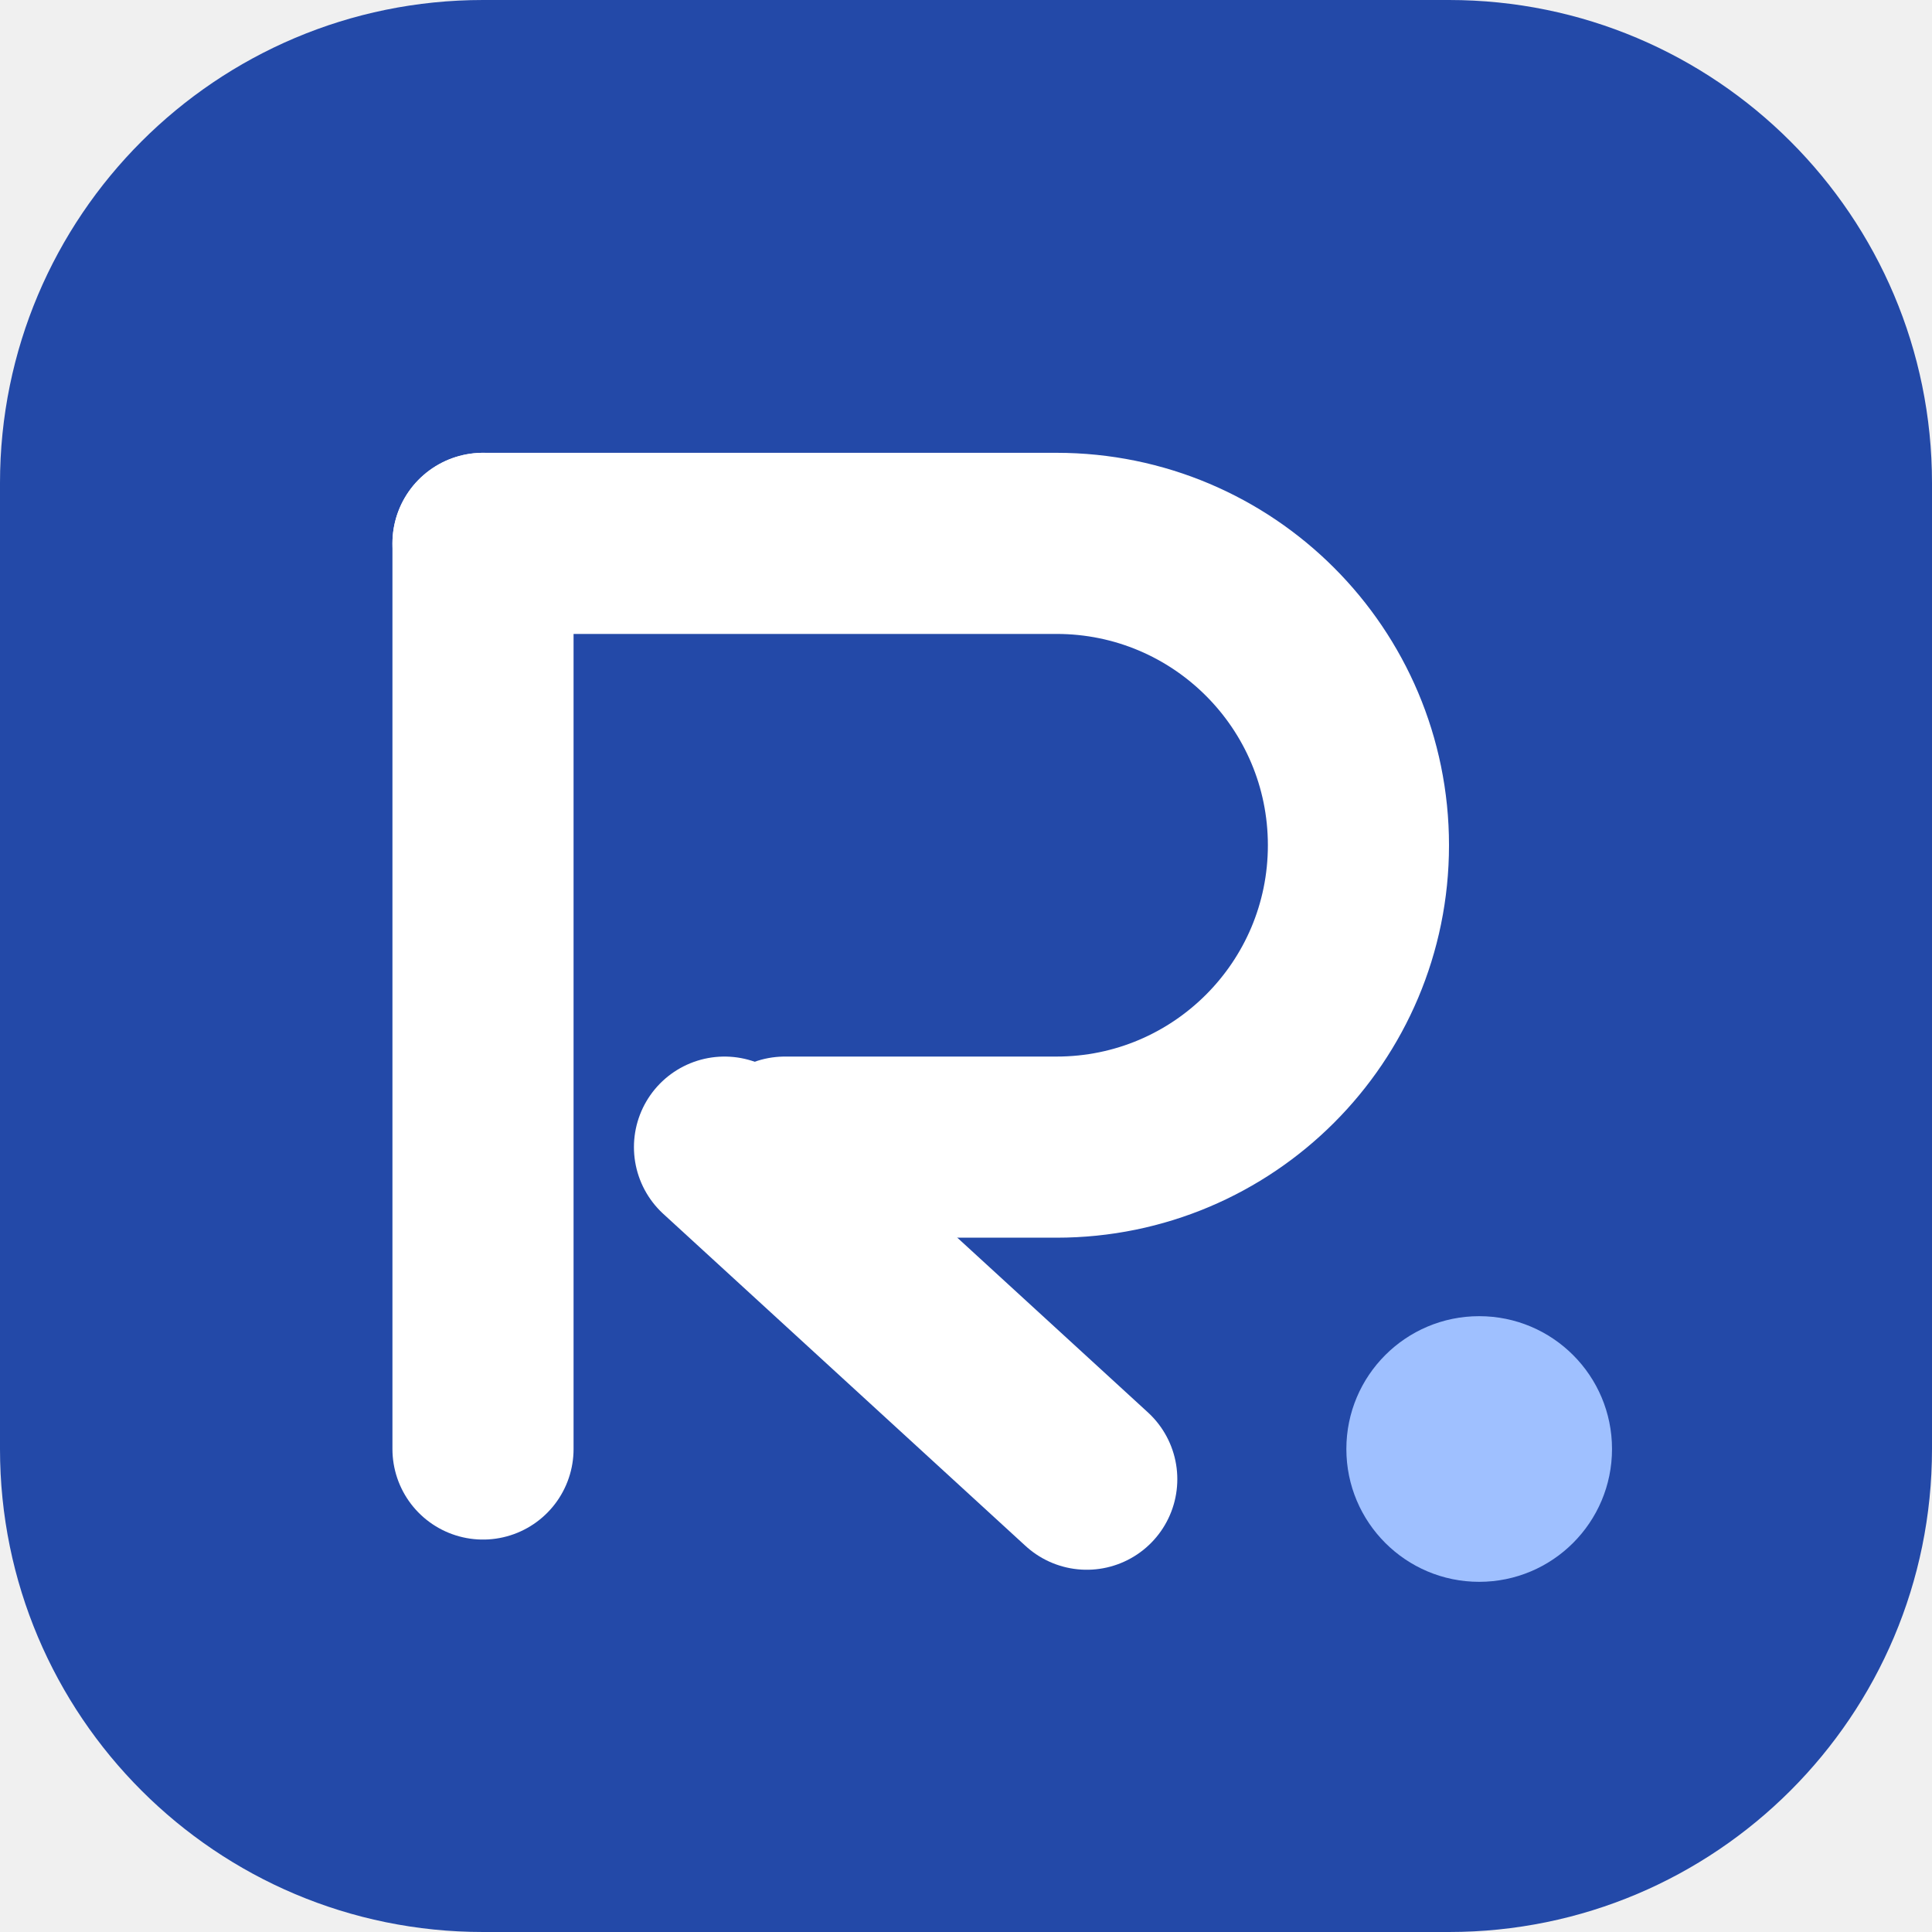
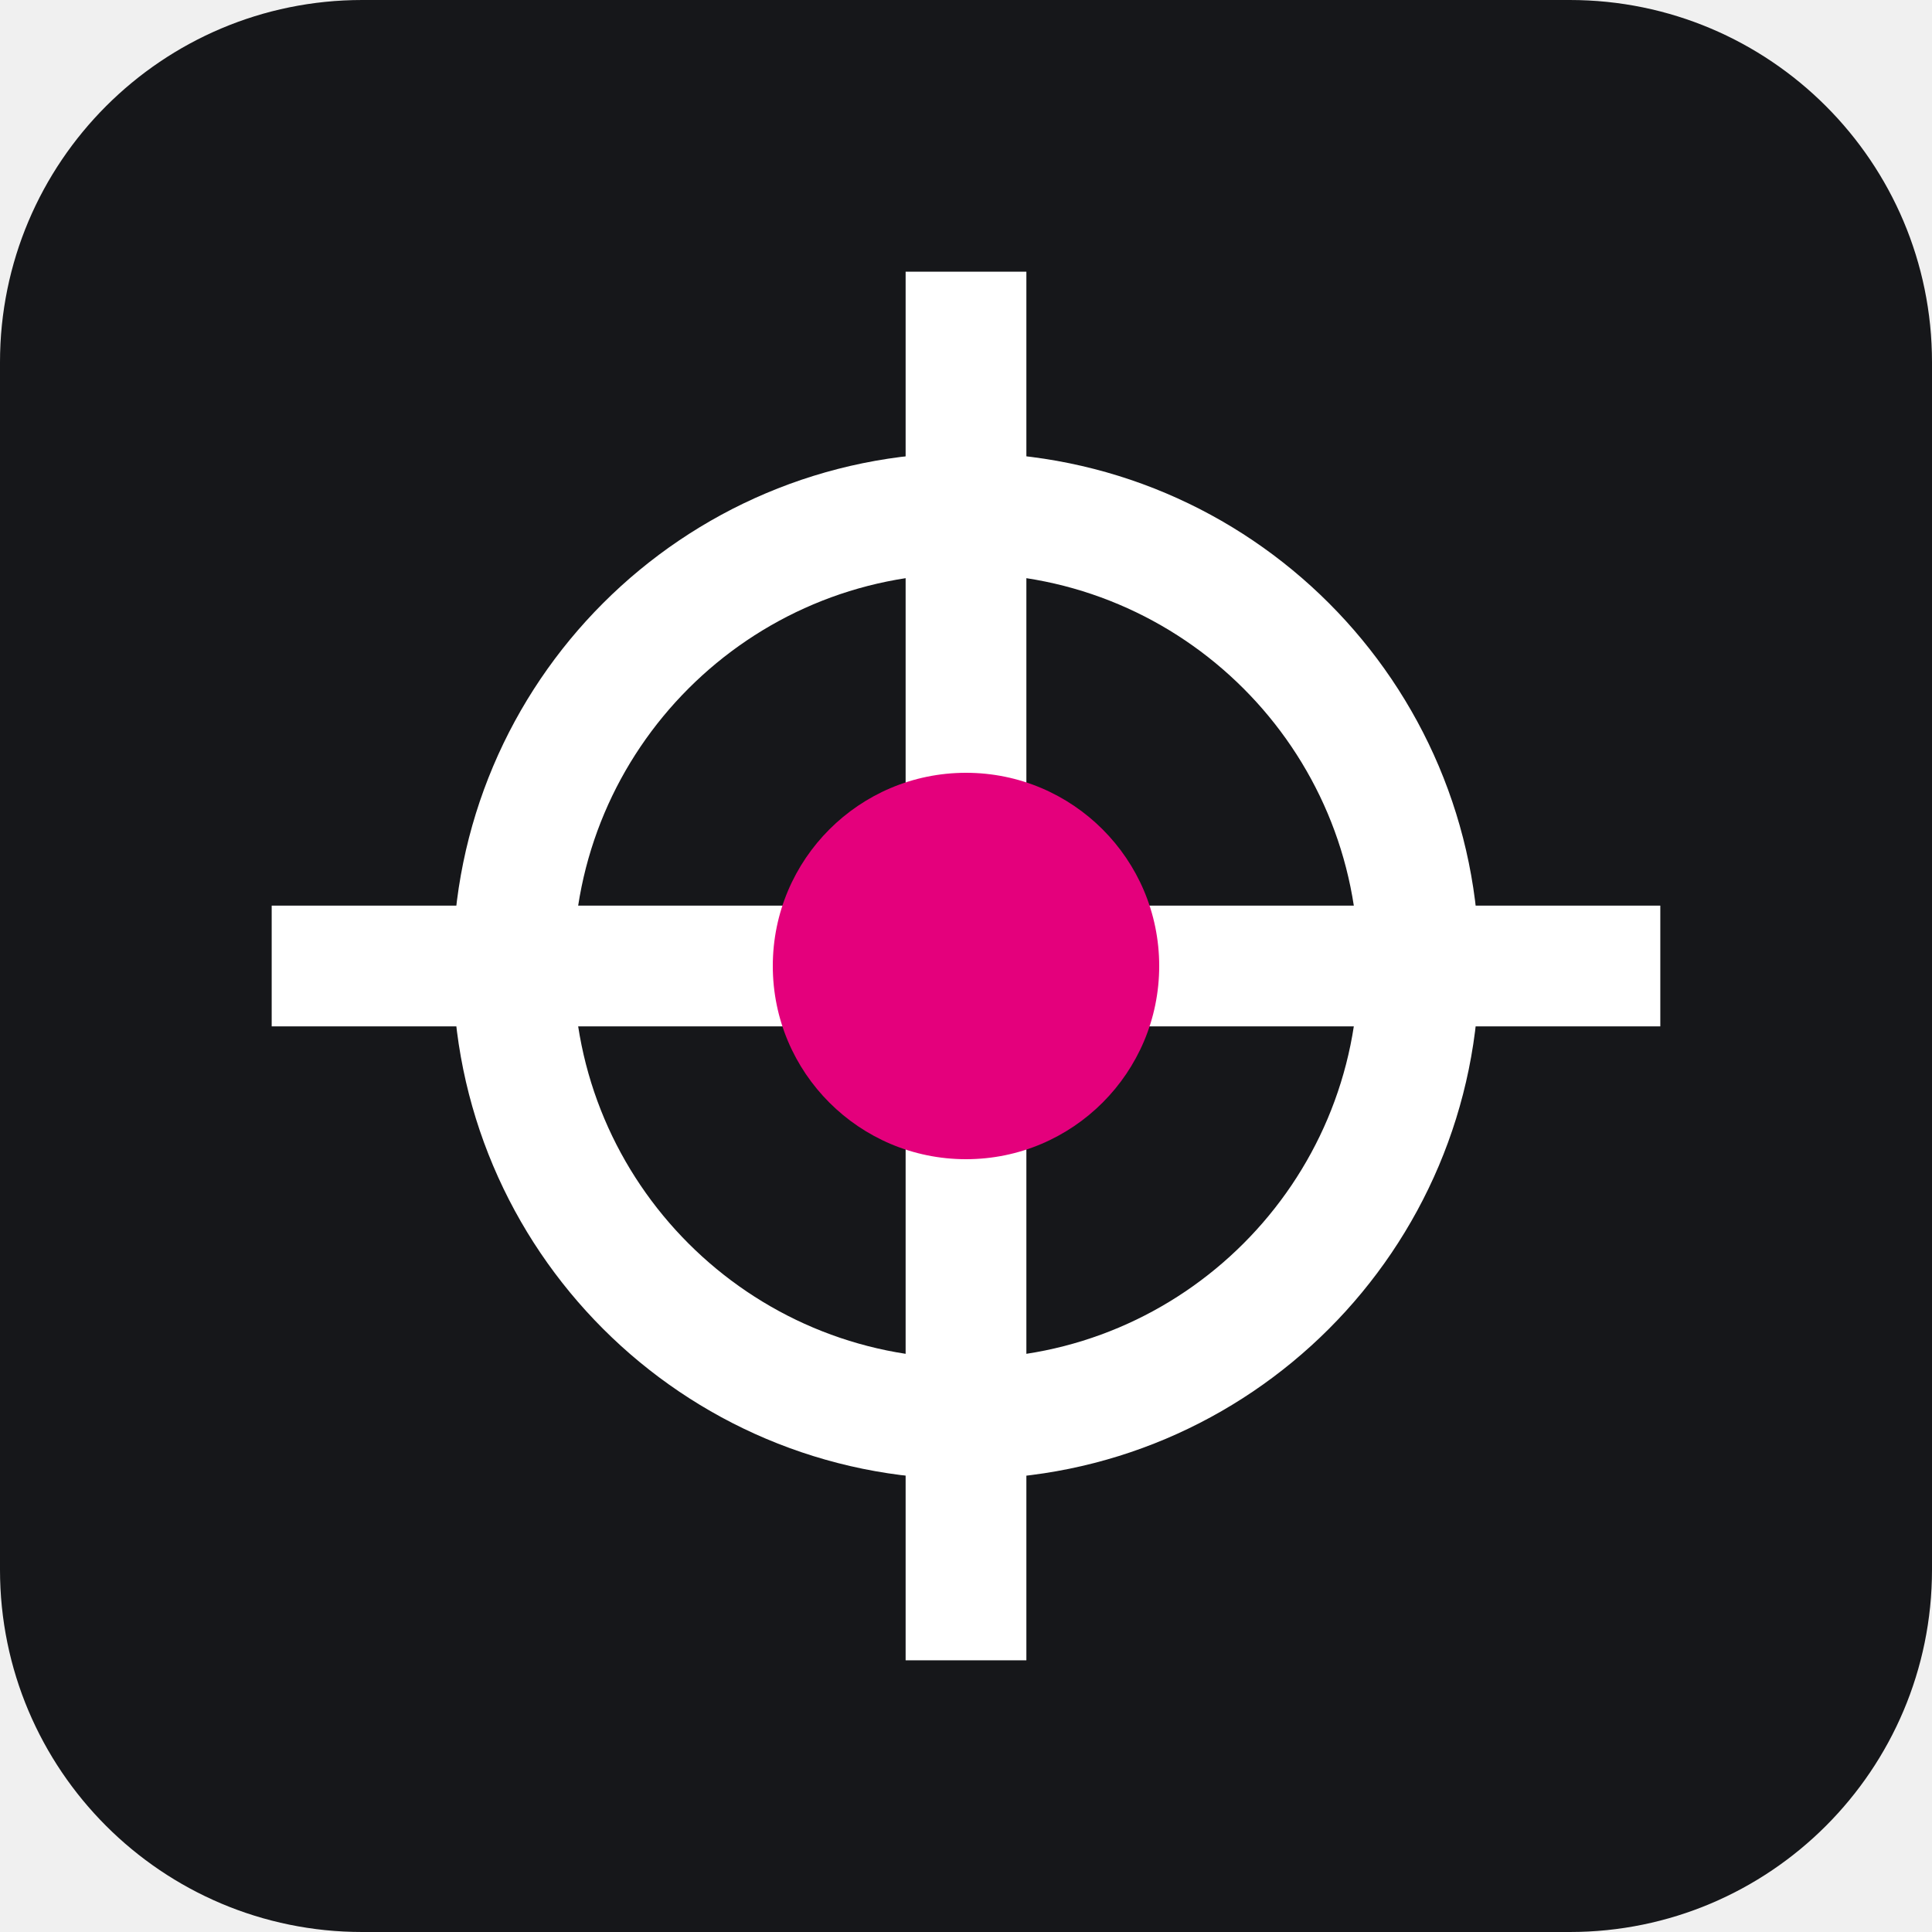
<svg xmlns="http://www.w3.org/2000/svg" viewBox="0 0 32 32">
-   <rect width="32" height="32" rx="8" fill="#2349a8" />
-   <path d="M8 9h9.5a5 5 0 0 1 0 10H13" fill="none" stroke="#fff" stroke-width="3" stroke-linecap="round" stroke-linejoin="round" />
-   <path d="M12 19l6 5.5M8 9v15" fill="none" stroke="#fff" stroke-width="3" stroke-linecap="round" />
-   <circle cx="24.5" cy="24" r="2.2" fill="#9fc0ff" />
+   <rect width="32" height="32" rx="6" fill="#16171a" />
+   <g fill="none" stroke="#fff" stroke-width="2">
+     <circle cx="16" cy="16" r="7.5" />
+     <path d="M16 4.5v23M4.5 16h23" />
+   </g>
+   <circle cx="16" cy="16" r="3.2" fill="#e4007c" />
</svg>
